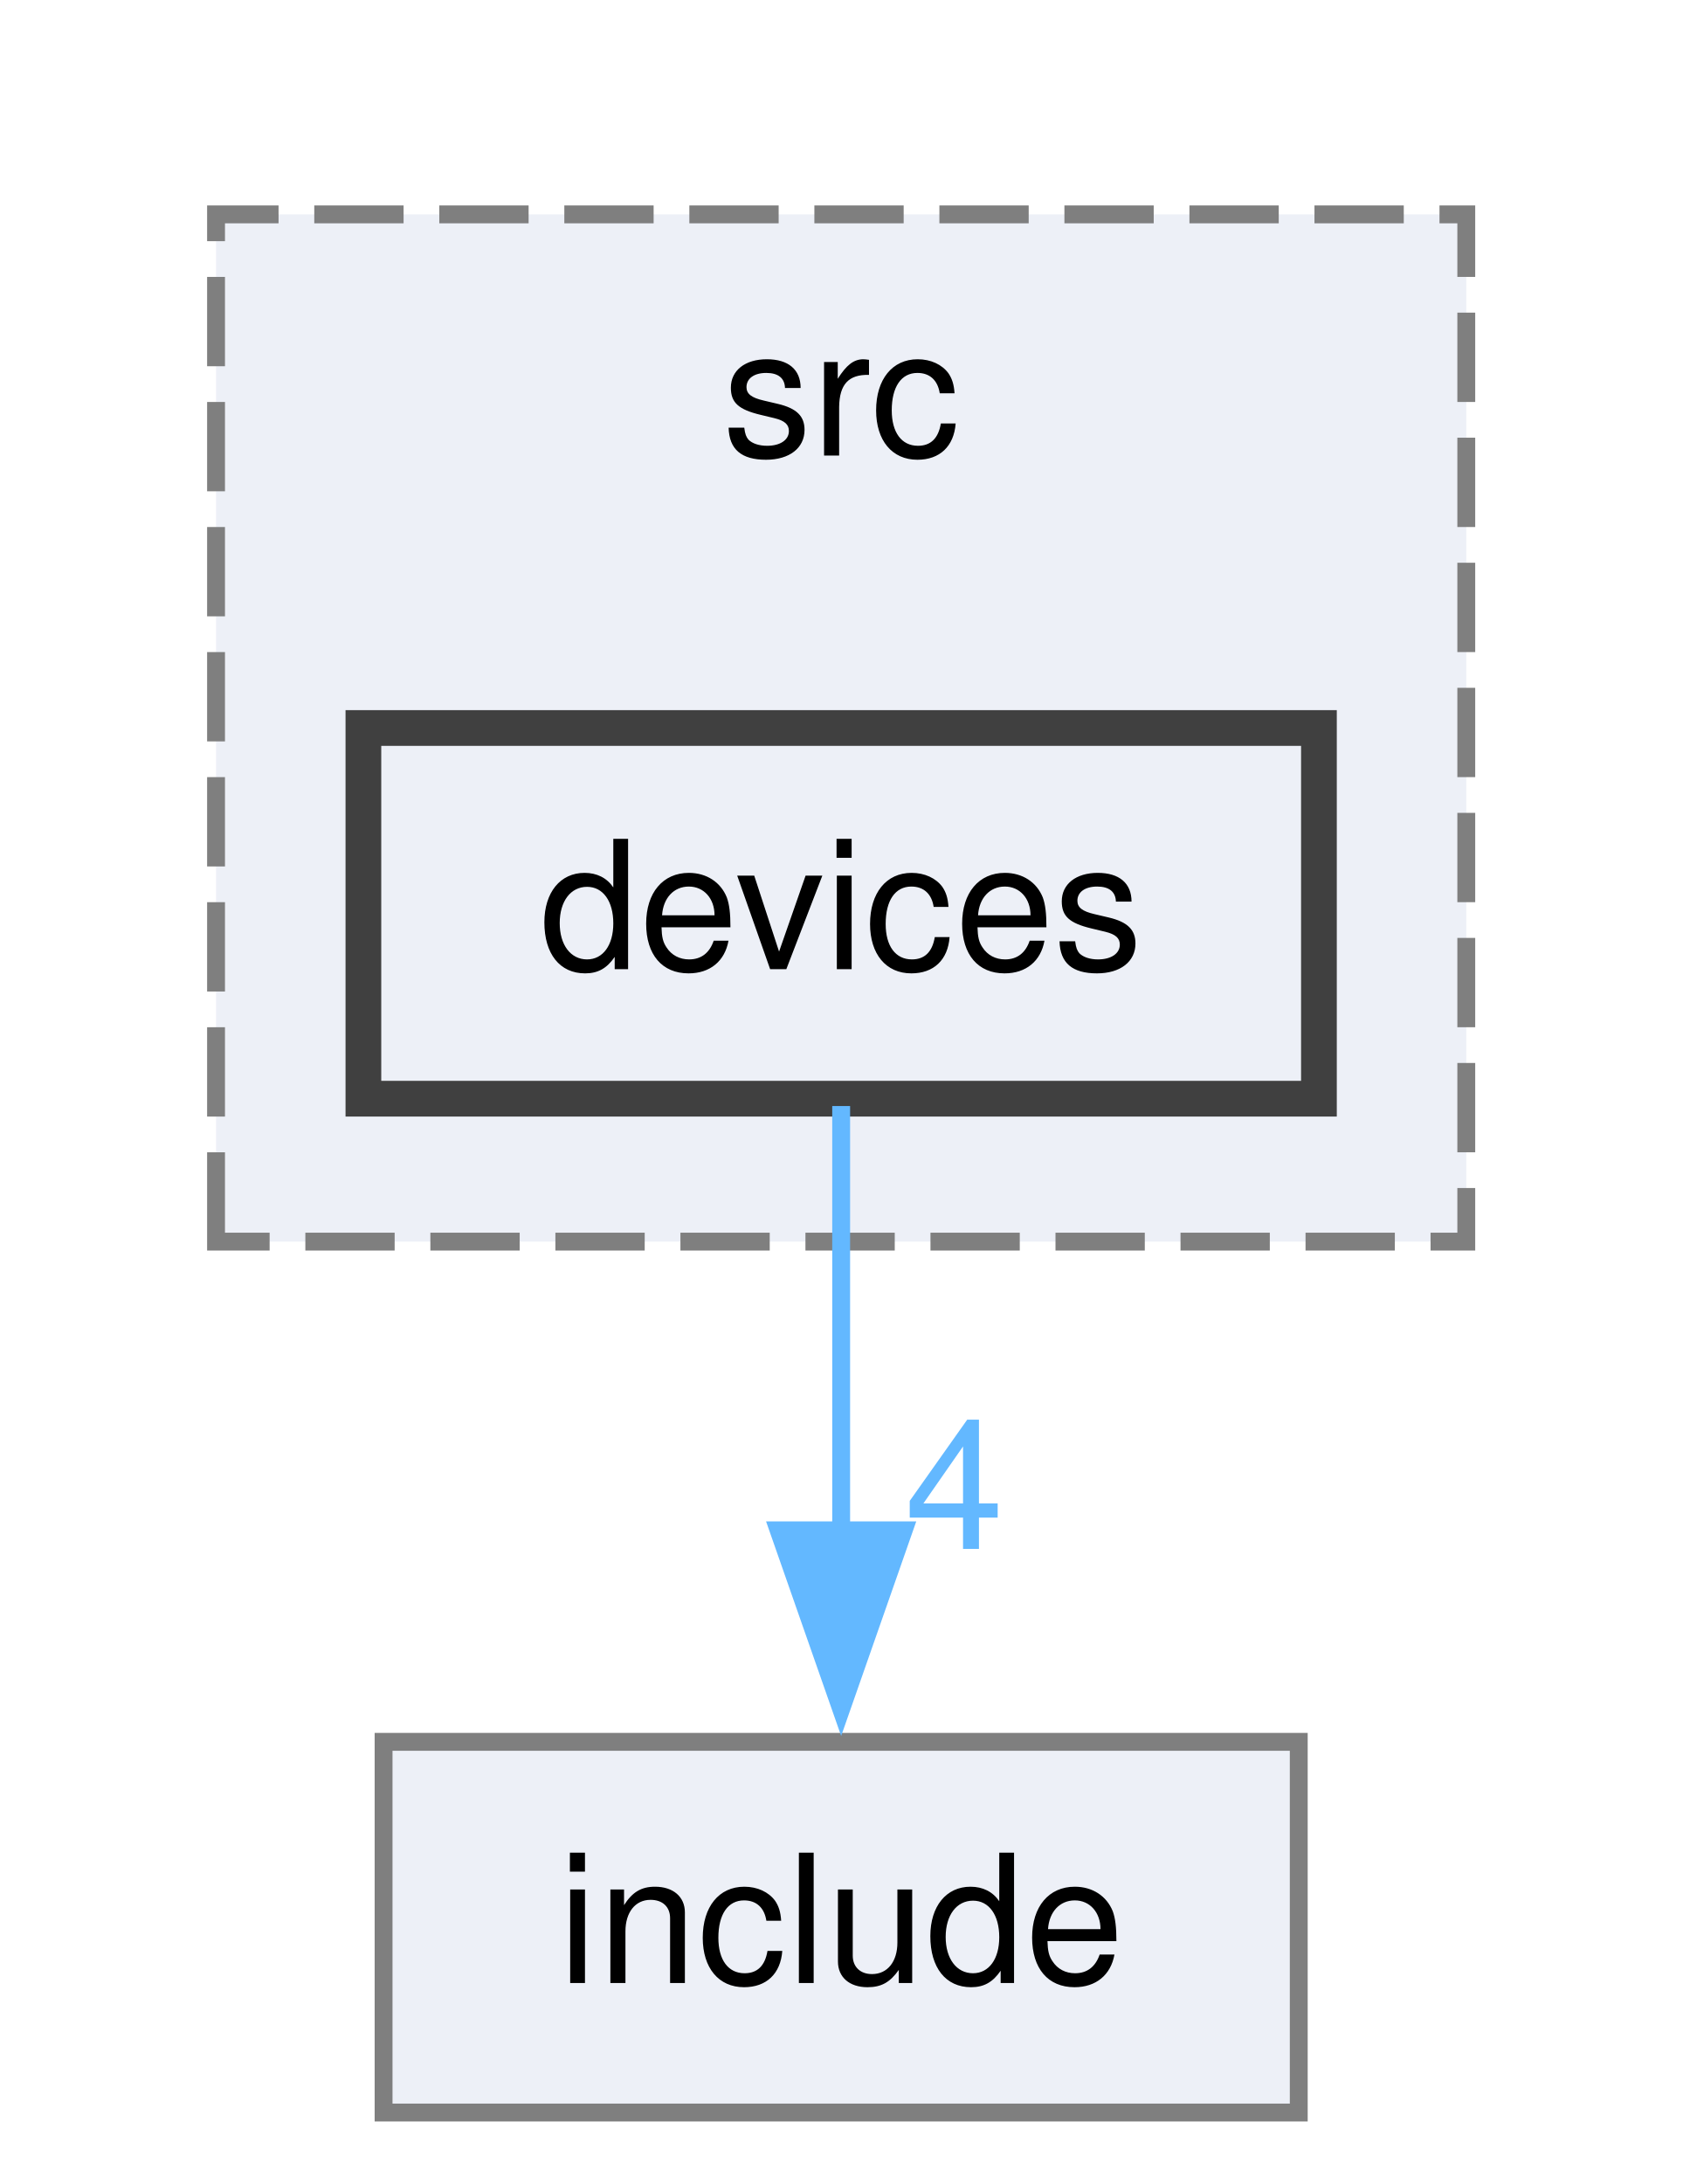
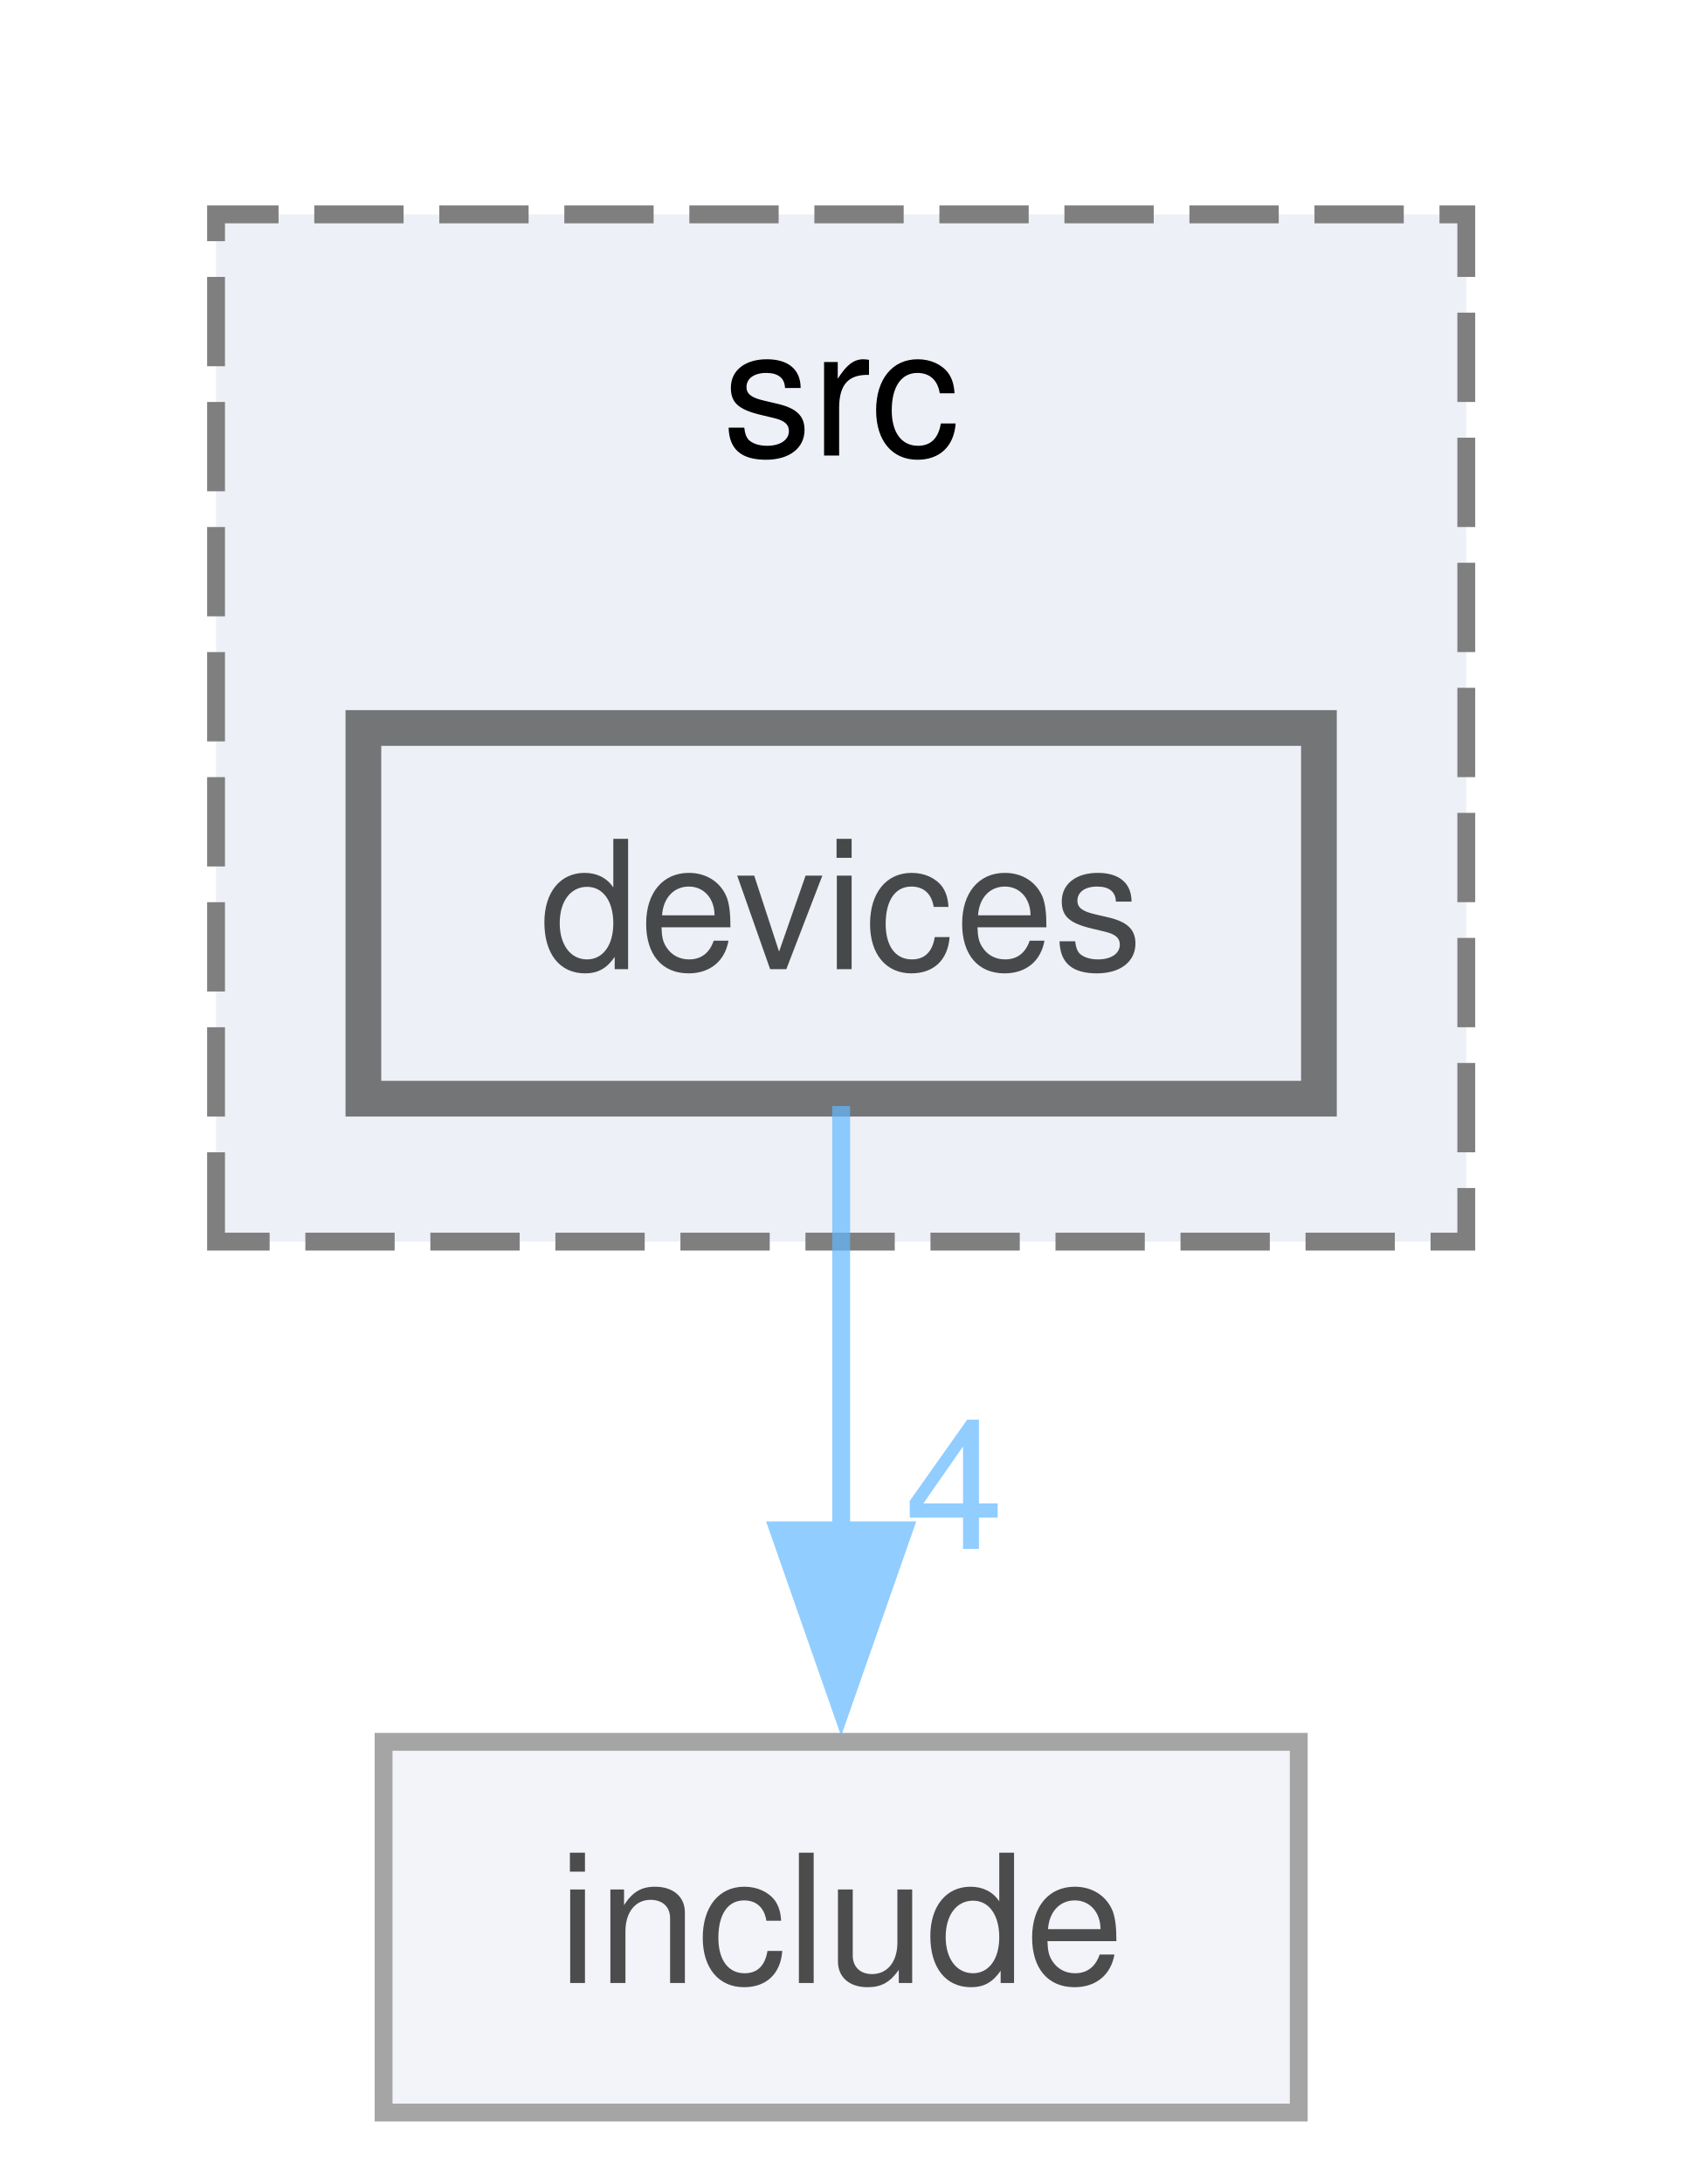
<svg xmlns="http://www.w3.org/2000/svg" xmlns:xlink="http://www.w3.org/1999/xlink" width="94pt" height="122pt" viewBox="0.00 0.00 94.00 122.25">
-   <g id="graph0" class="graph" transform="scale(1 1) rotate(0) translate(4 118.25)">
-     <g id="clust1" class="cluster">
-       <g id="a_clust1">
-         <a xlink:href="dir_3d9126aa00c041bc0b8f859d1965a0f4.html" target="_top" xlink:title="src">
-           <polygon fill="#edf0f7" stroke="#7f7f7f" stroke-dasharray="5,2" points="8,-48.75 8,-106.25 78,-106.25 78,-48.75 8,-48.75" />
-           <text text-anchor="middle" x="43" y="-92.75" font-family="Helvetica,sans-Serif" font-size="10.00">src</text>
-         </a>
+   <svg id="main" version="1.1" xml:space="preserve">
+     <style type="text/css">
+ .node, .edge {opacity: 0.7;}
+ .node.selected, .edge.selected {opacity: 1;}
+ .edge:hover path { stroke: red; }
+ .edge:hover polygon { stroke: red; fill: red; }
+ </style>
+     <svg id="graph" class="graph">
+       <g id="graph0" class="graph" transform="scale(1 1) rotate(0) translate(4 118.25)">
+         <g id="clust1" class="cluster">
+           <g id="a_clust1">
+             <a xlink:href="dir_3d9126aa00c041bc0b8f859d1965a0f4.html" target="_top" xlink:title="src">
+               <polygon fill="#edf0f7" stroke="#7f7f7f" stroke-dasharray="5,2" points="8,-48.75 8,-106.25 78,-106.25 78,-48.75 8,-48.75" />
+               <text text-anchor="middle" x="43" y="-92.75" font-family="Helvetica,sans-Serif" font-size="10.00">src</text>
+             </a>
+           </g>
+         </g>
+         <g id="node1" class="node">
+           <g id="a_node1">
+             <a xlink:href="dir_6e12826fa569dcfca518a603dbf9bd72.html" target="_top" xlink:title="devices">
+               <polygon fill="#edf0f7" stroke="#404040" stroke-width="2" points="69.75,-77.5 16.25,-77.5 16.25,-56.75 69.75,-56.75 69.75,-77.5" />
+               <text text-anchor="middle" x="43" y="-64" font-family="Helvetica,sans-Serif" font-size="10.00">devices</text>
+             </a>
+           </g>
+         </g>
+         <g id="node2" class="node">
+           <g id="a_node2">
+             <a xlink:href="dir_bafa501d493553e442f19f5f8dd7b29c.html" target="_top" xlink:title="include">
+               <polygon fill="#edf0f7" stroke="#7f7f7f" points="68.62,-20.75 17.38,-20.75 17.38,0 68.62,0 68.62,-20.75" />
+               <text text-anchor="middle" x="43" y="-7.25" font-family="Helvetica,sans-Serif" font-size="10.00">include</text>
+             </a>
+           </g>
+         </g>
+         <g id="edge1" class="edge">
+           <g id="a_edge1">
+             <a xlink:href="dir_000003_000006.html" target="_top">
+               <path fill="none" stroke="#63b8ff" d="M43,-56.34C43,-49.72 43,-40.72 43,-32.52" />
+               <polygon fill="#63b8ff" stroke="#63b8ff" points="46.5,-32.59 43,-22.59 39.5,-32.59 46.5,-32.59" />
+             </a>
+           </g>
+           <g id="a_edge1-headlabel">
+             <a xlink:href="dir_000003_000006.html" target="_top" xlink:title="4">
+               <text text-anchor="middle" x="49.34" y="-31.55" font-family="Helvetica,sans-Serif" font-size="10.00" fill="#63b8ff">4</text>
+             </a>
+           </g>
+         </g>
      </g>
-     </g>
-     <g id="node1" class="node">
-       <g id="a_node1">
-         <a xlink:href="dir_6e12826fa569dcfca518a603dbf9bd72.html" target="_top" xlink:title="devices">
-           <polygon fill="#edf0f7" stroke="#404040" stroke-width="2" points="69.75,-77.5 16.25,-77.5 16.25,-56.75 69.75,-56.75 69.75,-77.5" />
-           <text text-anchor="middle" x="43" y="-64" font-family="Helvetica,sans-Serif" font-size="10.00">devices</text>
-         </a>
-       </g>
-     </g>
-     <g id="node2" class="node">
-       <g id="a_node2">
-         <a xlink:href="dir_bafa501d493553e442f19f5f8dd7b29c.html" target="_top" xlink:title="include">
-           <polygon fill="#edf0f7" stroke="#7f7f7f" points="68.62,-20.75 17.38,-20.75 17.38,0 68.62,0 68.62,-20.75" />
-           <text text-anchor="middle" x="43" y="-7.25" font-family="Helvetica,sans-Serif" font-size="10.00">include</text>
-         </a>
-       </g>
-     </g>
-     <g id="edge1" class="edge">
-       <g id="a_edge1">
-         <a xlink:href="dir_000000_000003.html" target="_top">
-           <path fill="none" stroke="#63b8ff" d="M43,-56.34C43,-49.72 43,-40.72 43,-32.52" />
-           <polygon fill="#63b8ff" stroke="#63b8ff" points="46.5,-32.59 43,-22.59 39.5,-32.59 46.5,-32.59" />
-         </a>
-       </g>
-       <g id="a_edge1-headlabel">
-         <a xlink:href="dir_000000_000003.html" target="_top" xlink:title="4">
-           <text text-anchor="middle" x="49.34" y="-31.55" font-family="Helvetica,sans-Serif" font-size="10.00" fill="#63b8ff">4</text>
-         </a>
-       </g>
-     </g>
-   </g>
+     </svg>
+   </svg>
+   <style type="text/css">
+ 
+ [data-mouse-over-selected='false'] { opacity: 0.7; }
+ [data-mouse-over-selected='true']  { opacity: 1.0; }
+ 
+ </style>
</svg>
